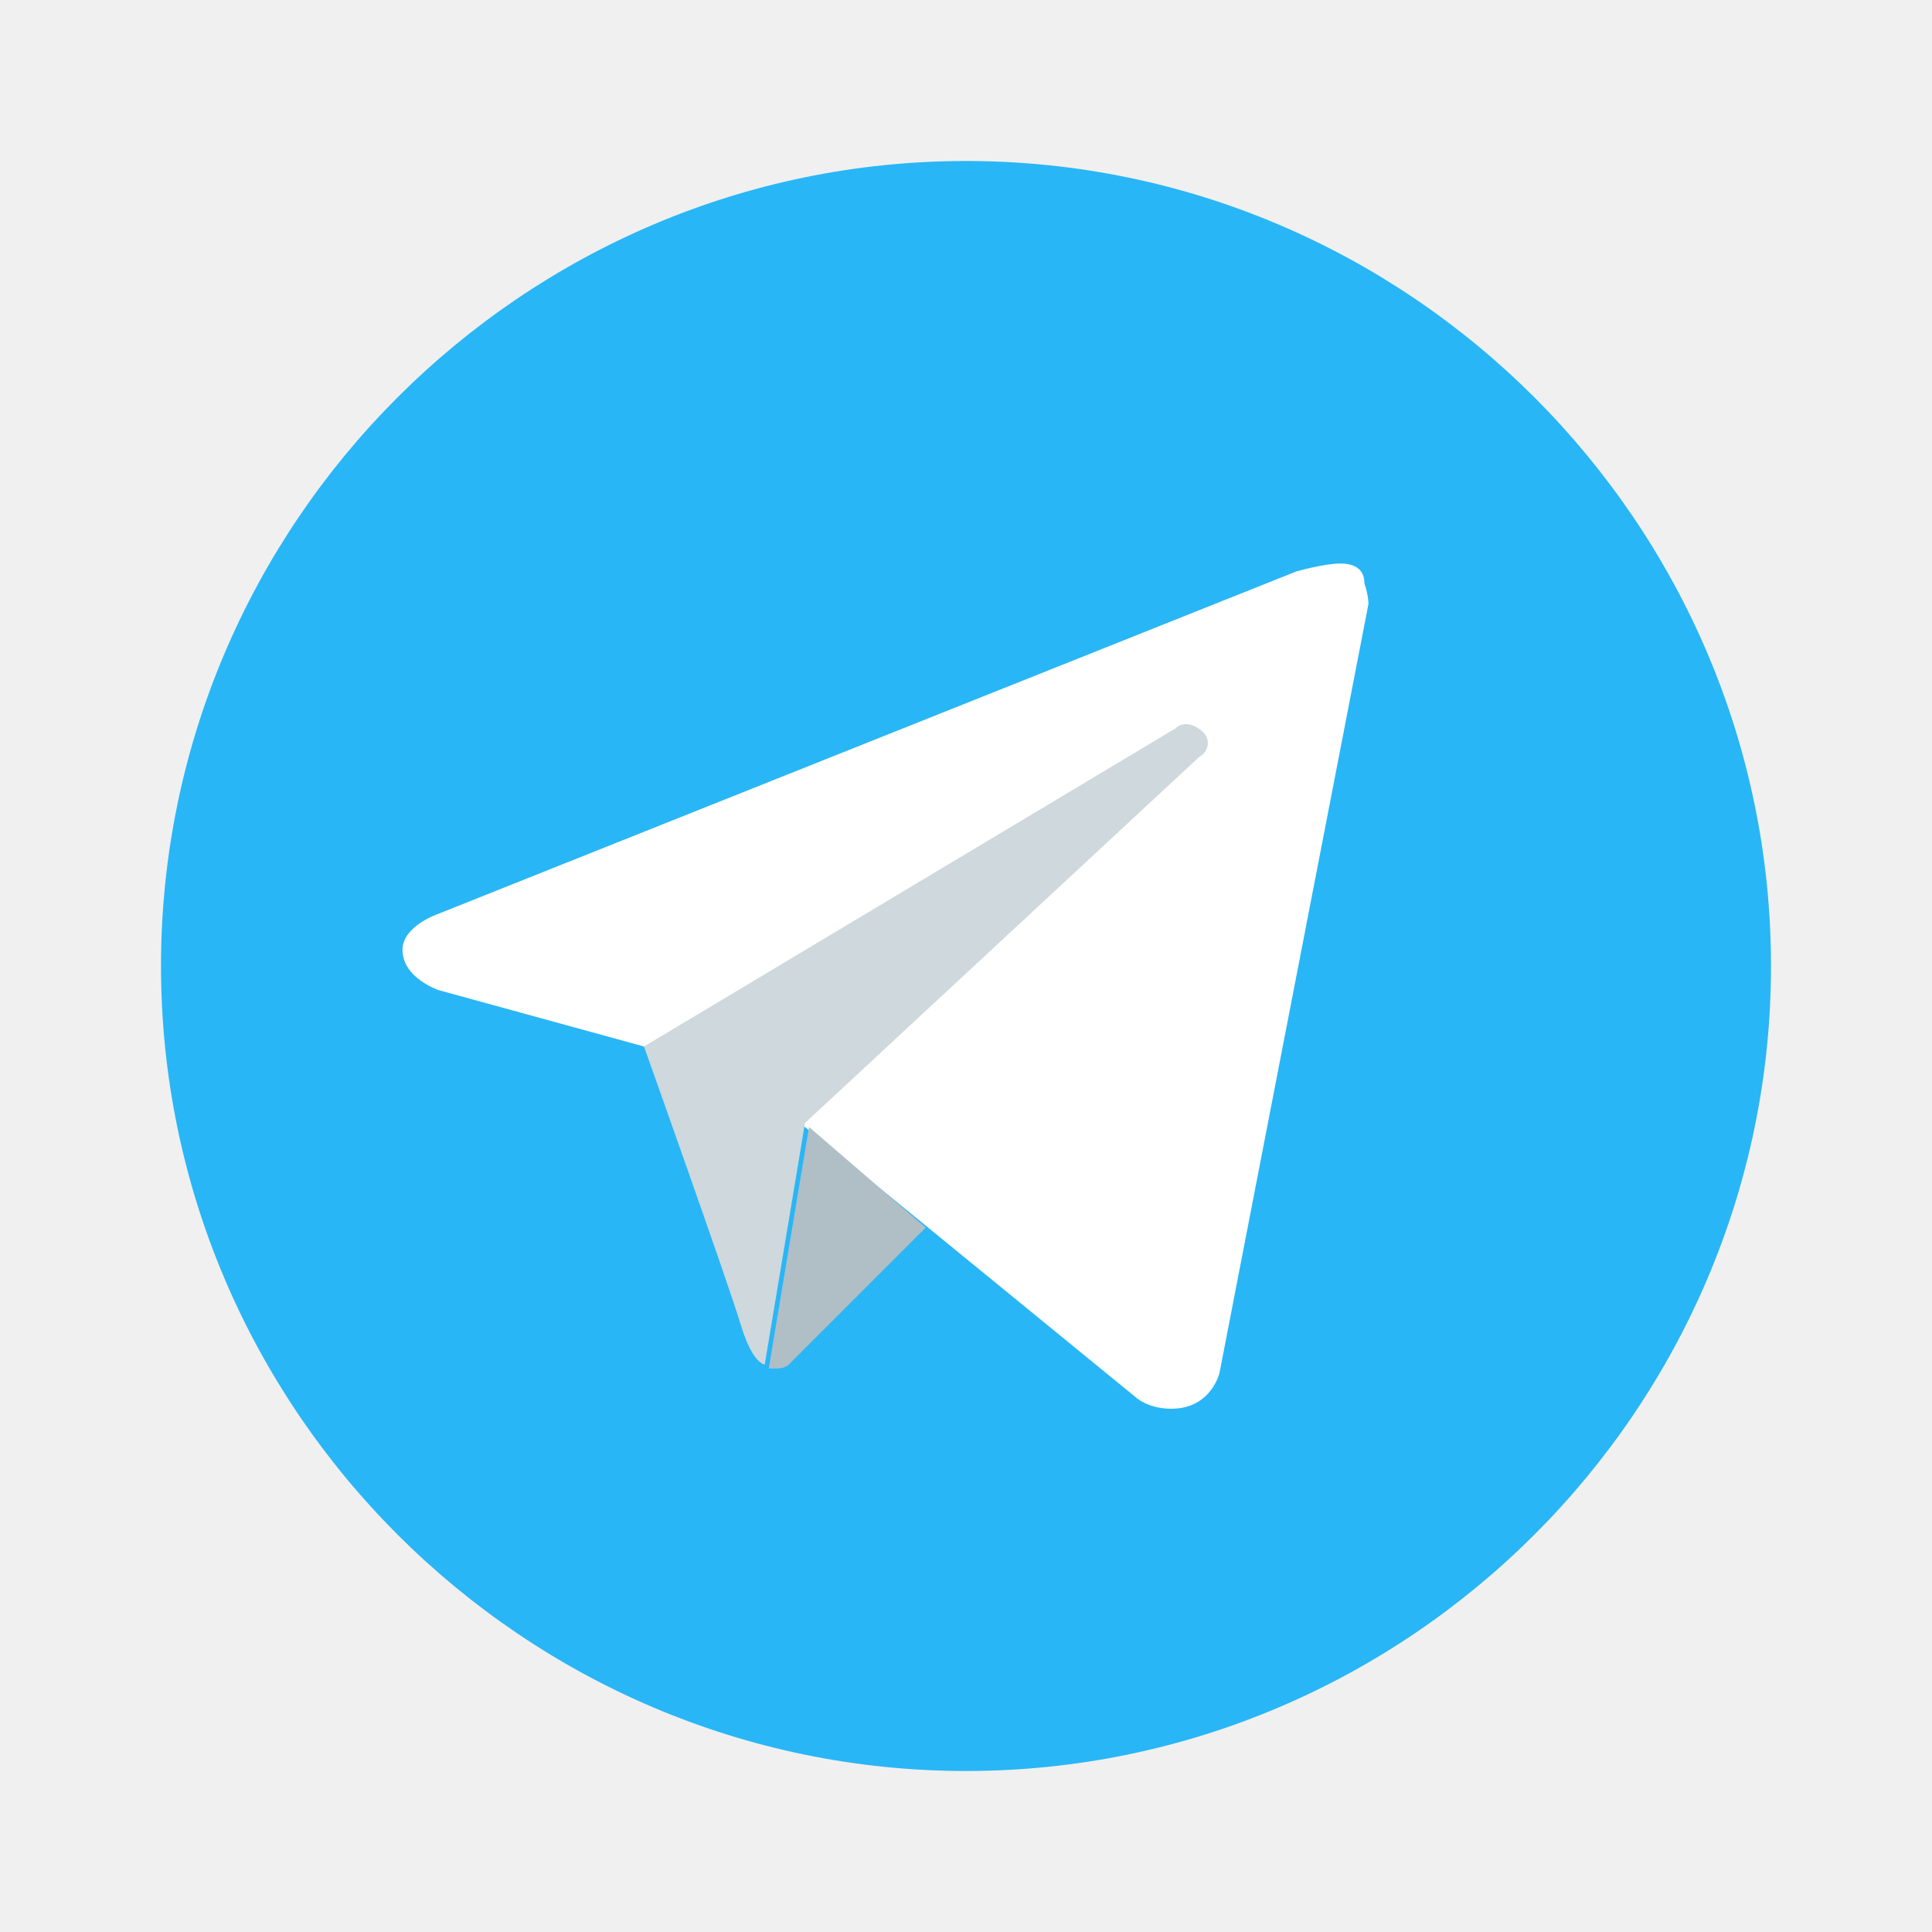
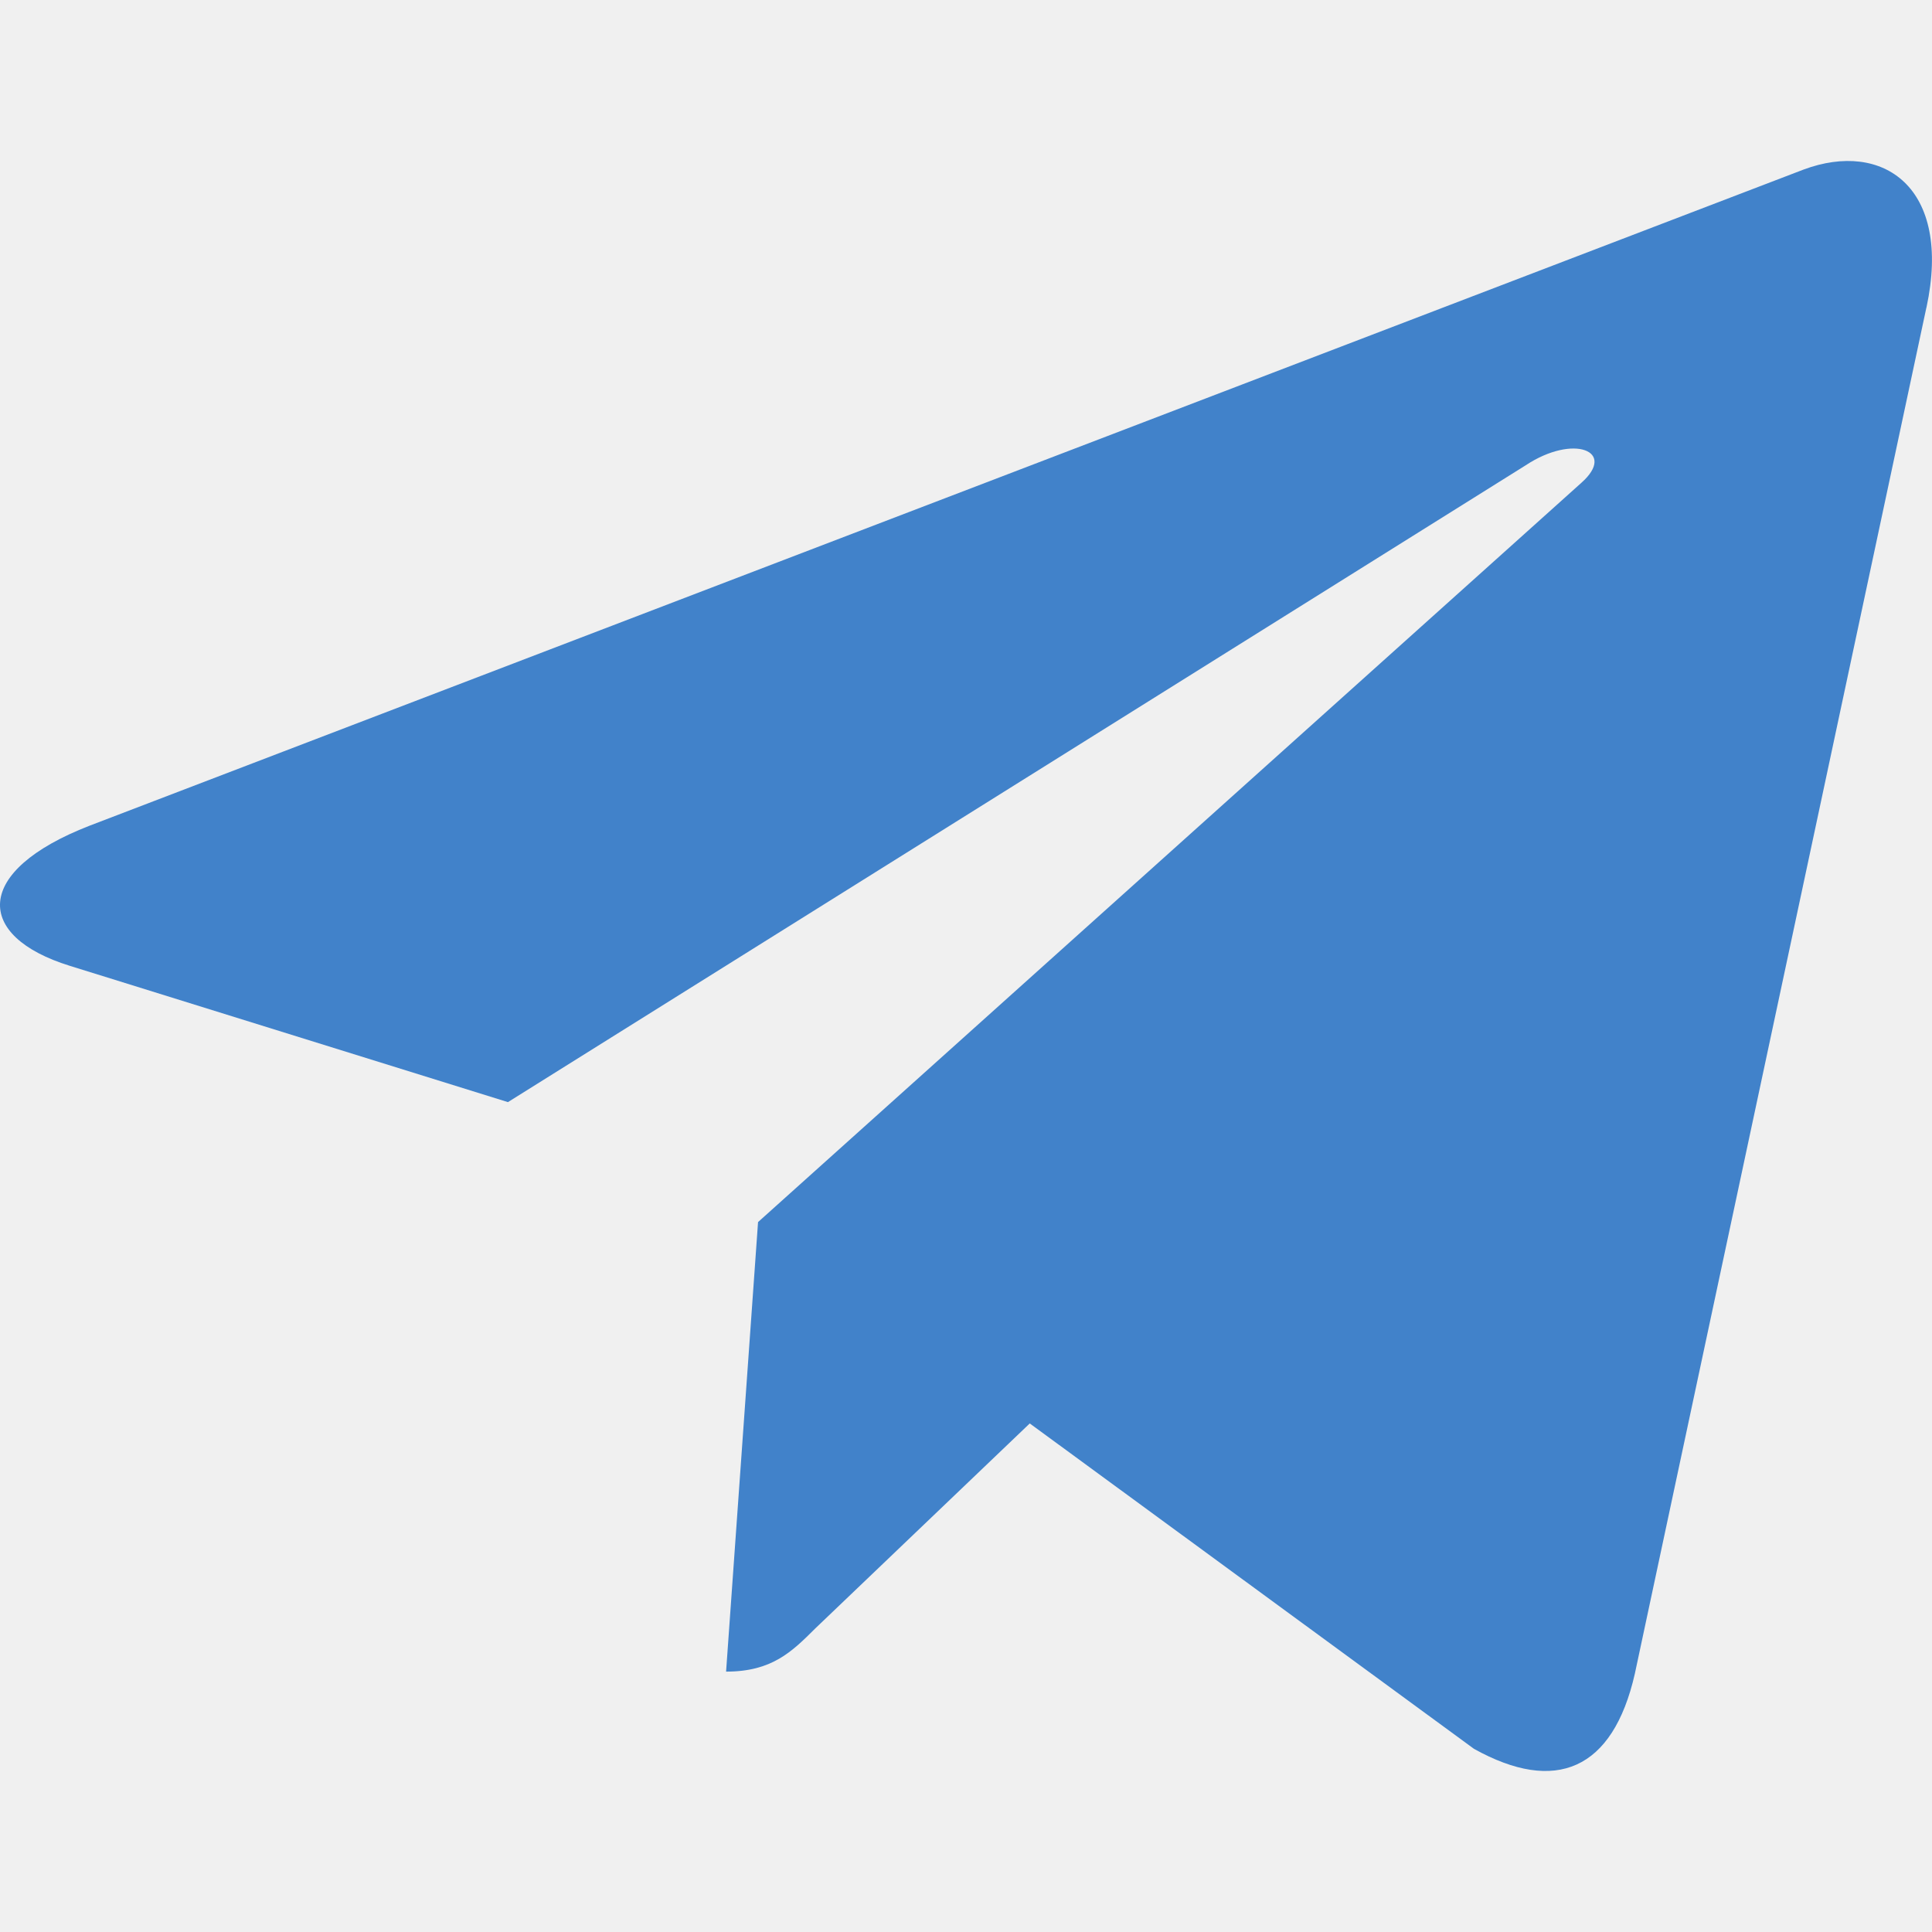
- <svg xmlns="http://www.w3.org/2000/svg" viewBox="0 0 48 48" width="48px" height="48px">
-   <path fill="#29b6f6" d="M24,4C13,4,4,13,4,24s9,20,20,20s20-9,20-20S35,4,24,4z" />
-   <path fill="#fff" d="M34,15l-3.7,19.1c0,0-0.2,0.9-1.2,0.9c-0.6,0-0.9-0.3-0.9-0.3L20,28l-4-2l-5.1-1.4c0,0-0.9-0.3-0.9-1 c0-0.6,0.9-0.9,0.9-0.9l21.3-8.5c0,0,0.7-0.2,1.1-0.2c0.3,0,0.6,0.1,0.6,0.5C34,14.8,34,15,34,15z" />
-   <path fill="#b0bec5" d="M23,30.5l-3.4,3.4c0,0-0.1,0.1-0.3,0.1c-0.1,0-0.1,0-0.2,0l1-6L23,30.5z" />
-   <path fill="#cfd8dc" d="M29.9,18.2c-0.2-0.2-0.5-0.3-0.7-0.1L16,26c0,0,2.1,5.9,2.4,6.9c0.3,1,0.6,1,0.6,1l1-6l9.8-9.1 C30,18.7,30.1,18.4,29.9,18.2z" />
+ <svg xmlns="http://www.w3.org/2000/svg" width="22" height="22" viewBox="0 0 22 22" fill="none">
+   <g clip-path="url(#clip0_55_536)">
+     <path d="M8.632 13.916L8.268 19.035C8.789 19.035 9.015 18.811 9.285 18.542L11.726 16.209L16.784 19.914C17.712 20.431 18.366 20.158 18.616 19.06L21.936 3.503L21.937 3.502C22.231 2.13 21.441 1.594 20.537 1.931L1.021 9.402C-0.311 9.919 -0.29 10.662 0.795 10.998L5.784 12.55L17.374 5.298C17.919 4.937 18.415 5.137 18.007 5.498L8.632 13.916Z" fill="#4182CA" />
+   </g>
+   <defs>
+     <clipPath id="clip0_55_536">
+       <rect width="22" height="22" fill="white" />
+     </clipPath>
+   </defs>
</svg>
